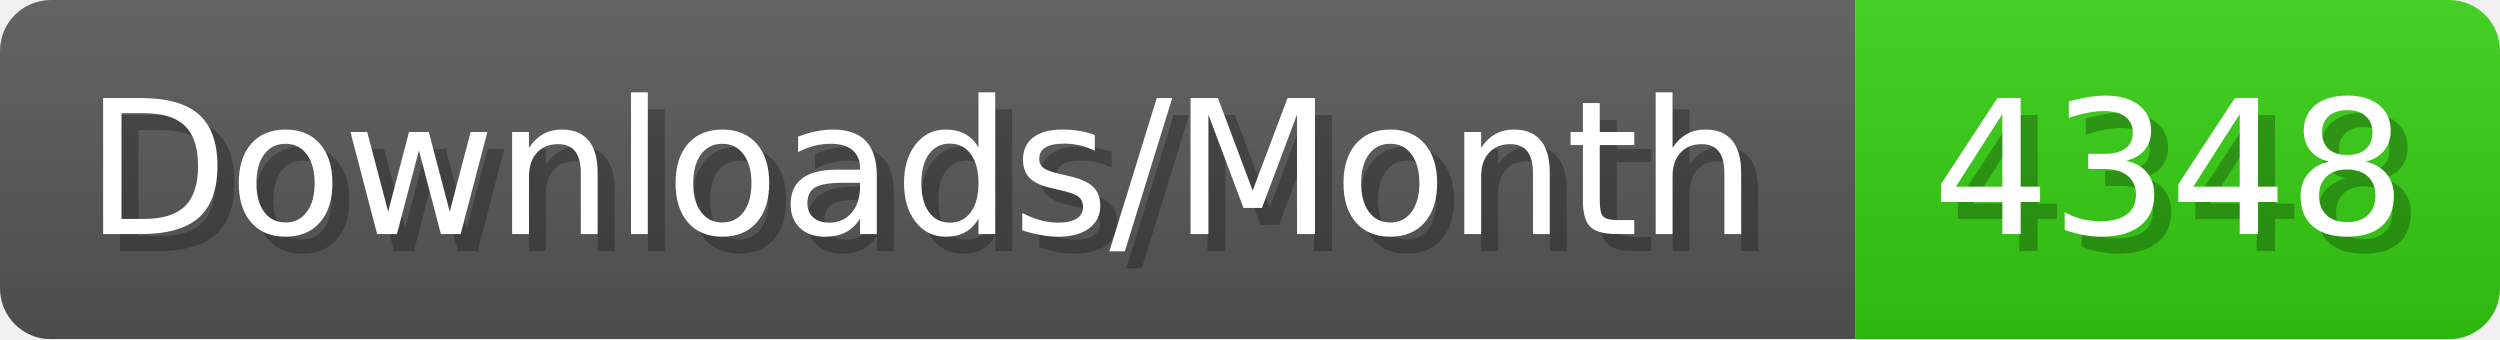
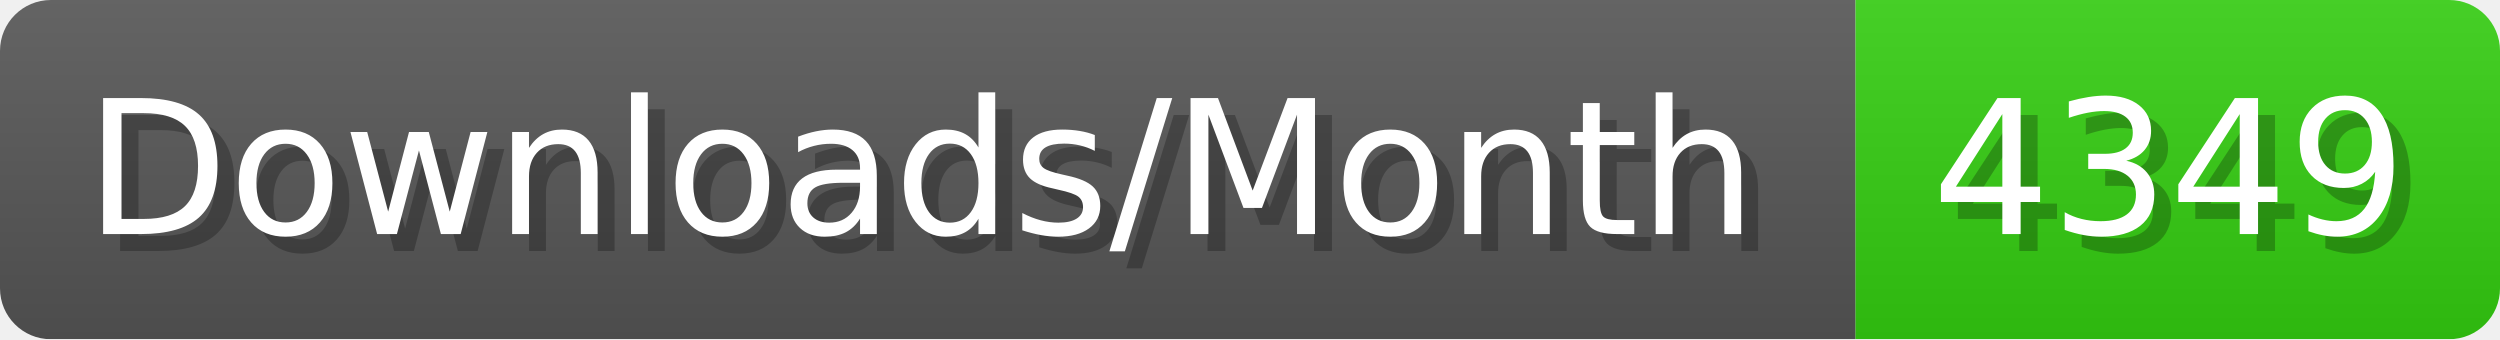
- <svg xmlns="http://www.w3.org/2000/svg" width="147.4" height="20" viewBox="0 0 1474 200" role="img" aria-label="Downloads/Month: 4348">
+ <svg xmlns="http://www.w3.org/2000/svg" width="147.4" height="20" viewBox="0 0 1474 200" role="img" aria-label="Downloads/Month: 4349">
  <linearGradient id="YlXUI" x2="0" y2="100%">
    <stop offset="0" stop-opacity=".1" stop-color="#EEE" />
    <stop offset="1" stop-opacity=".1" />
  </linearGradient>
  <mask id="JHhop">
    <rect width="1474" height="200" rx="30" fill="#FFF" />
  </mask>
  <g mask="url(#JHhop)">
    <rect width="1094" height="200" fill="#555" />
    <rect width="380" height="200" fill="#3C1" x="1094" />
    <rect width="1474" height="200" fill="url(#YlXUI)" />
  </g>
  <g aria-hidden="true" fill="#fff" text-anchor="start" font-family="Verdana,DejaVu Sans,sans-serif" font-size="110">
    <text x="60" y="148" textLength="994" fill="#000" opacity="0.25">Downloads/Month</text>
    <text x="50" y="138" textLength="994">Downloads/Month</text>
-     <text x="1149" y="148" textLength="280" fill="#000" opacity="0.25">4348</text>
-     <text x="1139" y="138" textLength="280">4348</text>
+     <text x="1149" y="148" textLength="280" fill="#000" opacity="0.25">4349</text>
+     <text x="1139" y="138" textLength="280">4349</text>
  </g>
</svg>
